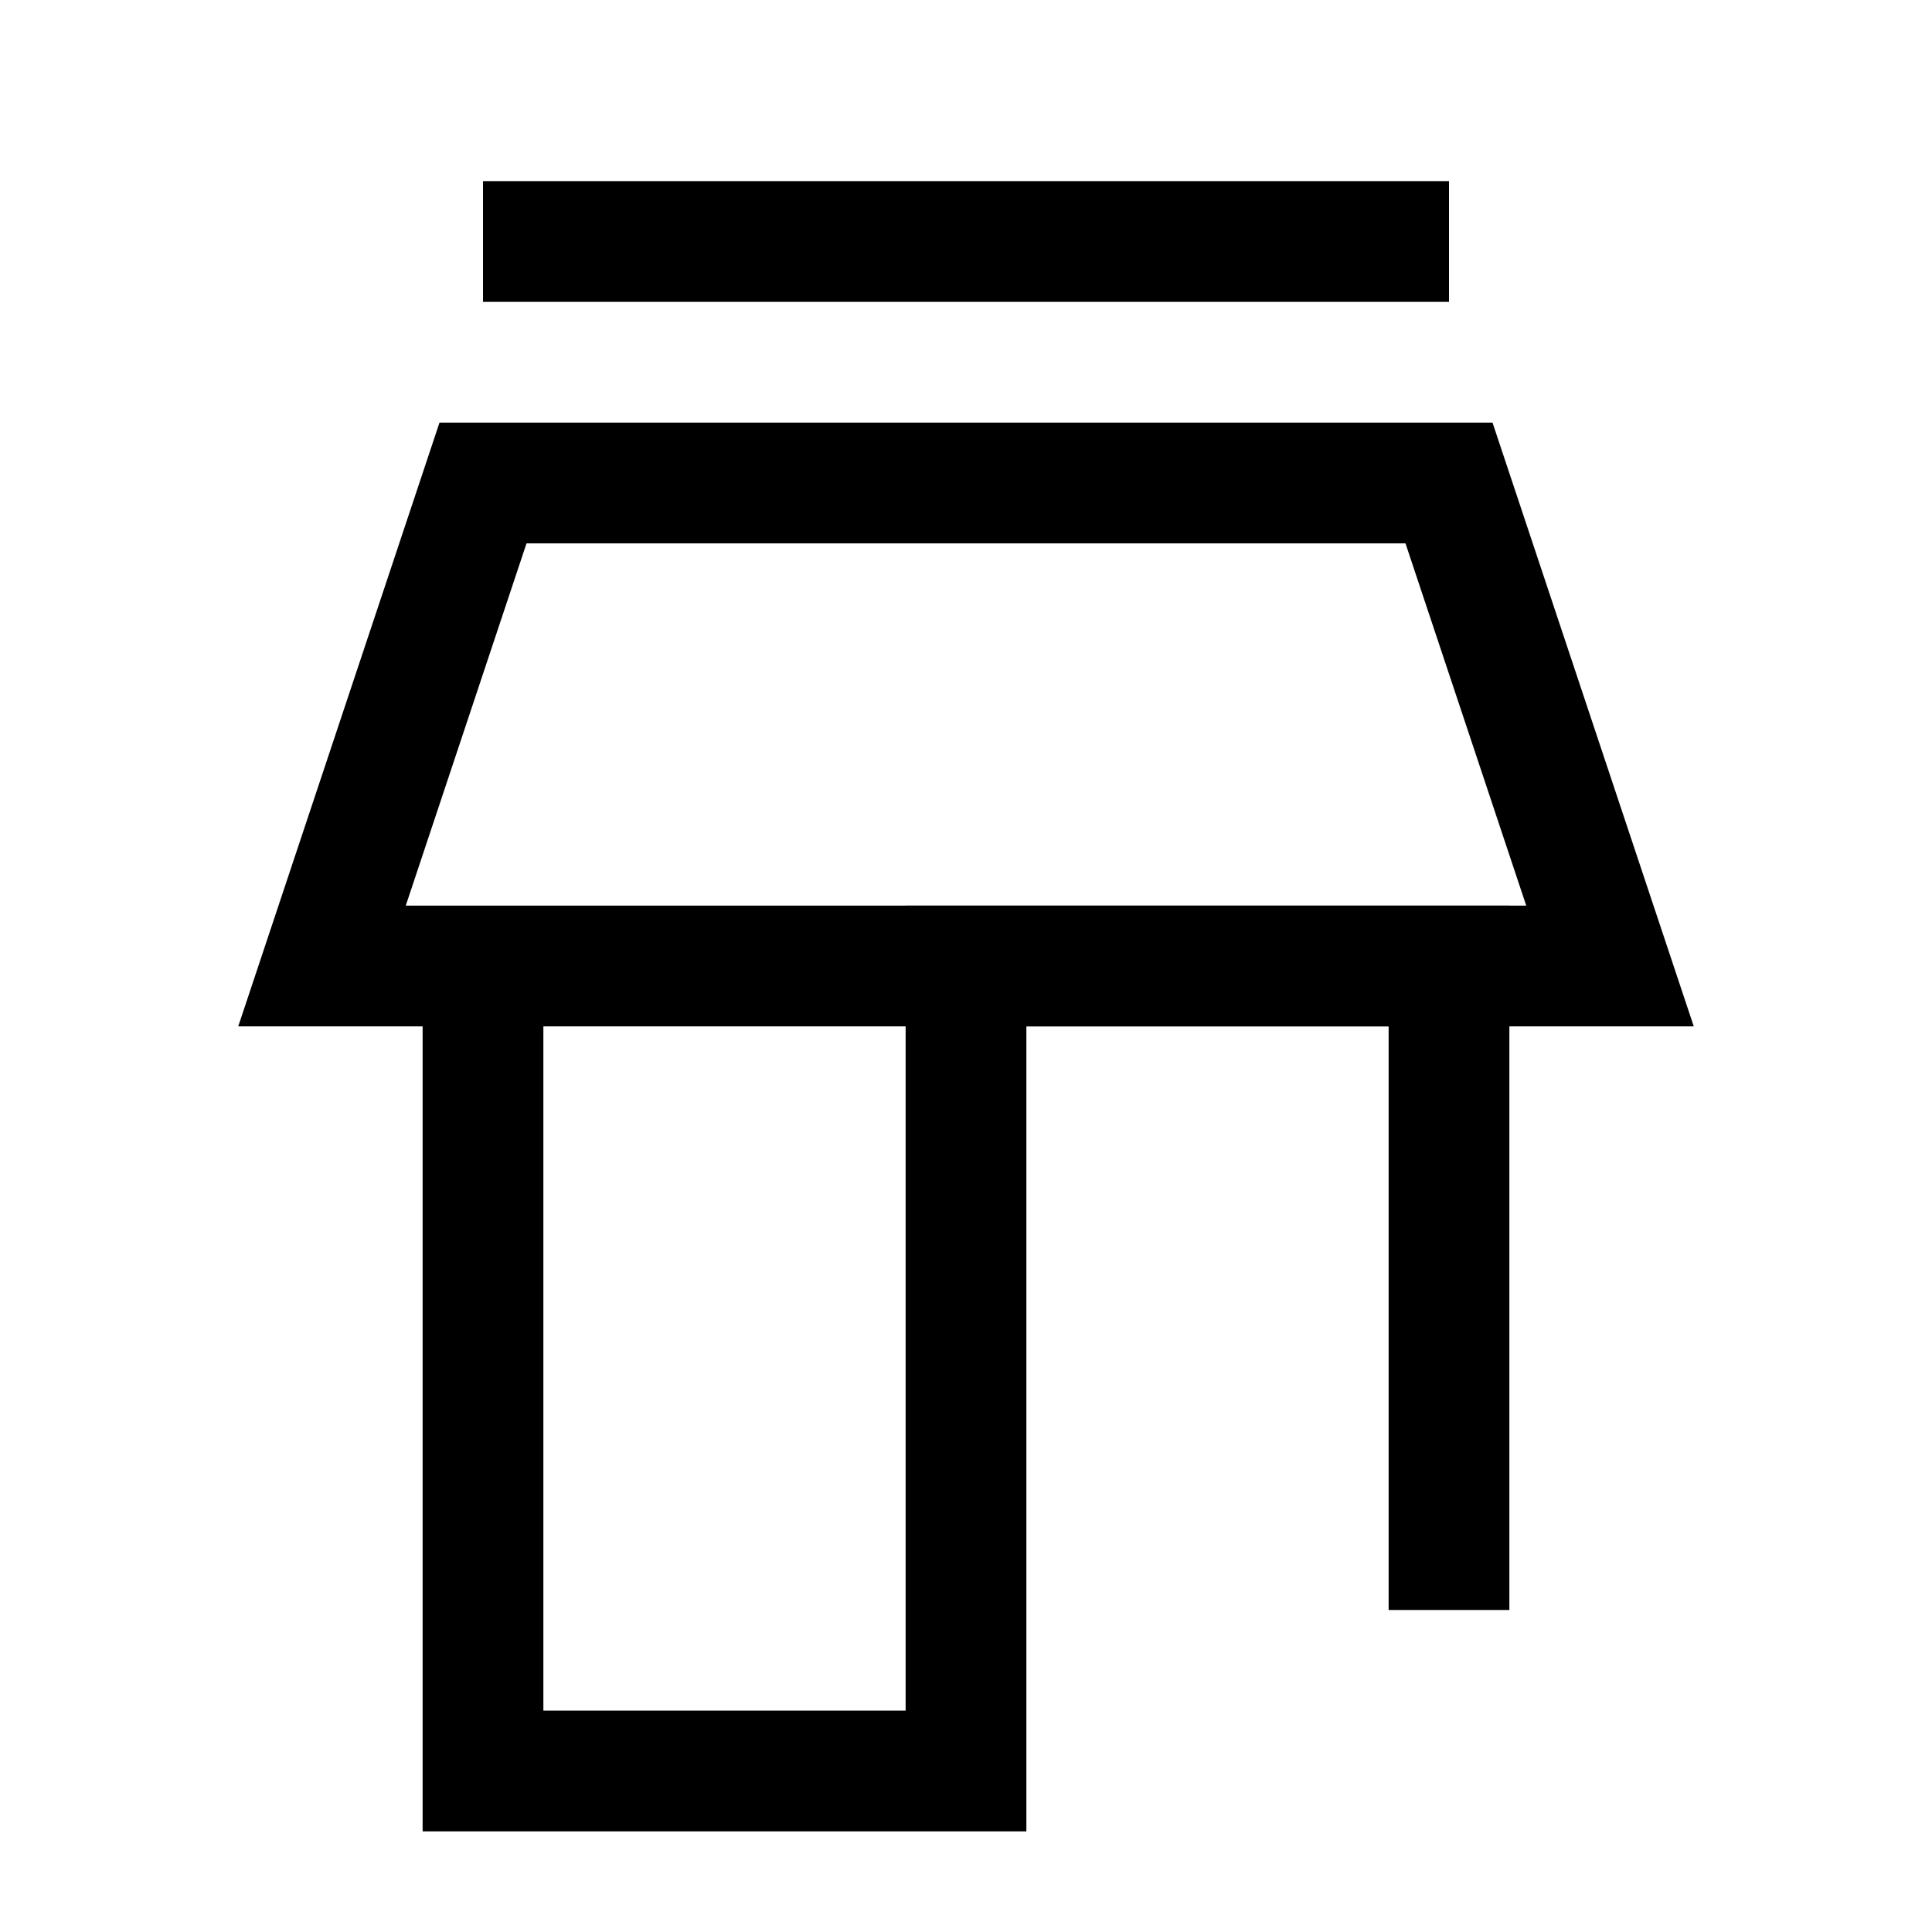
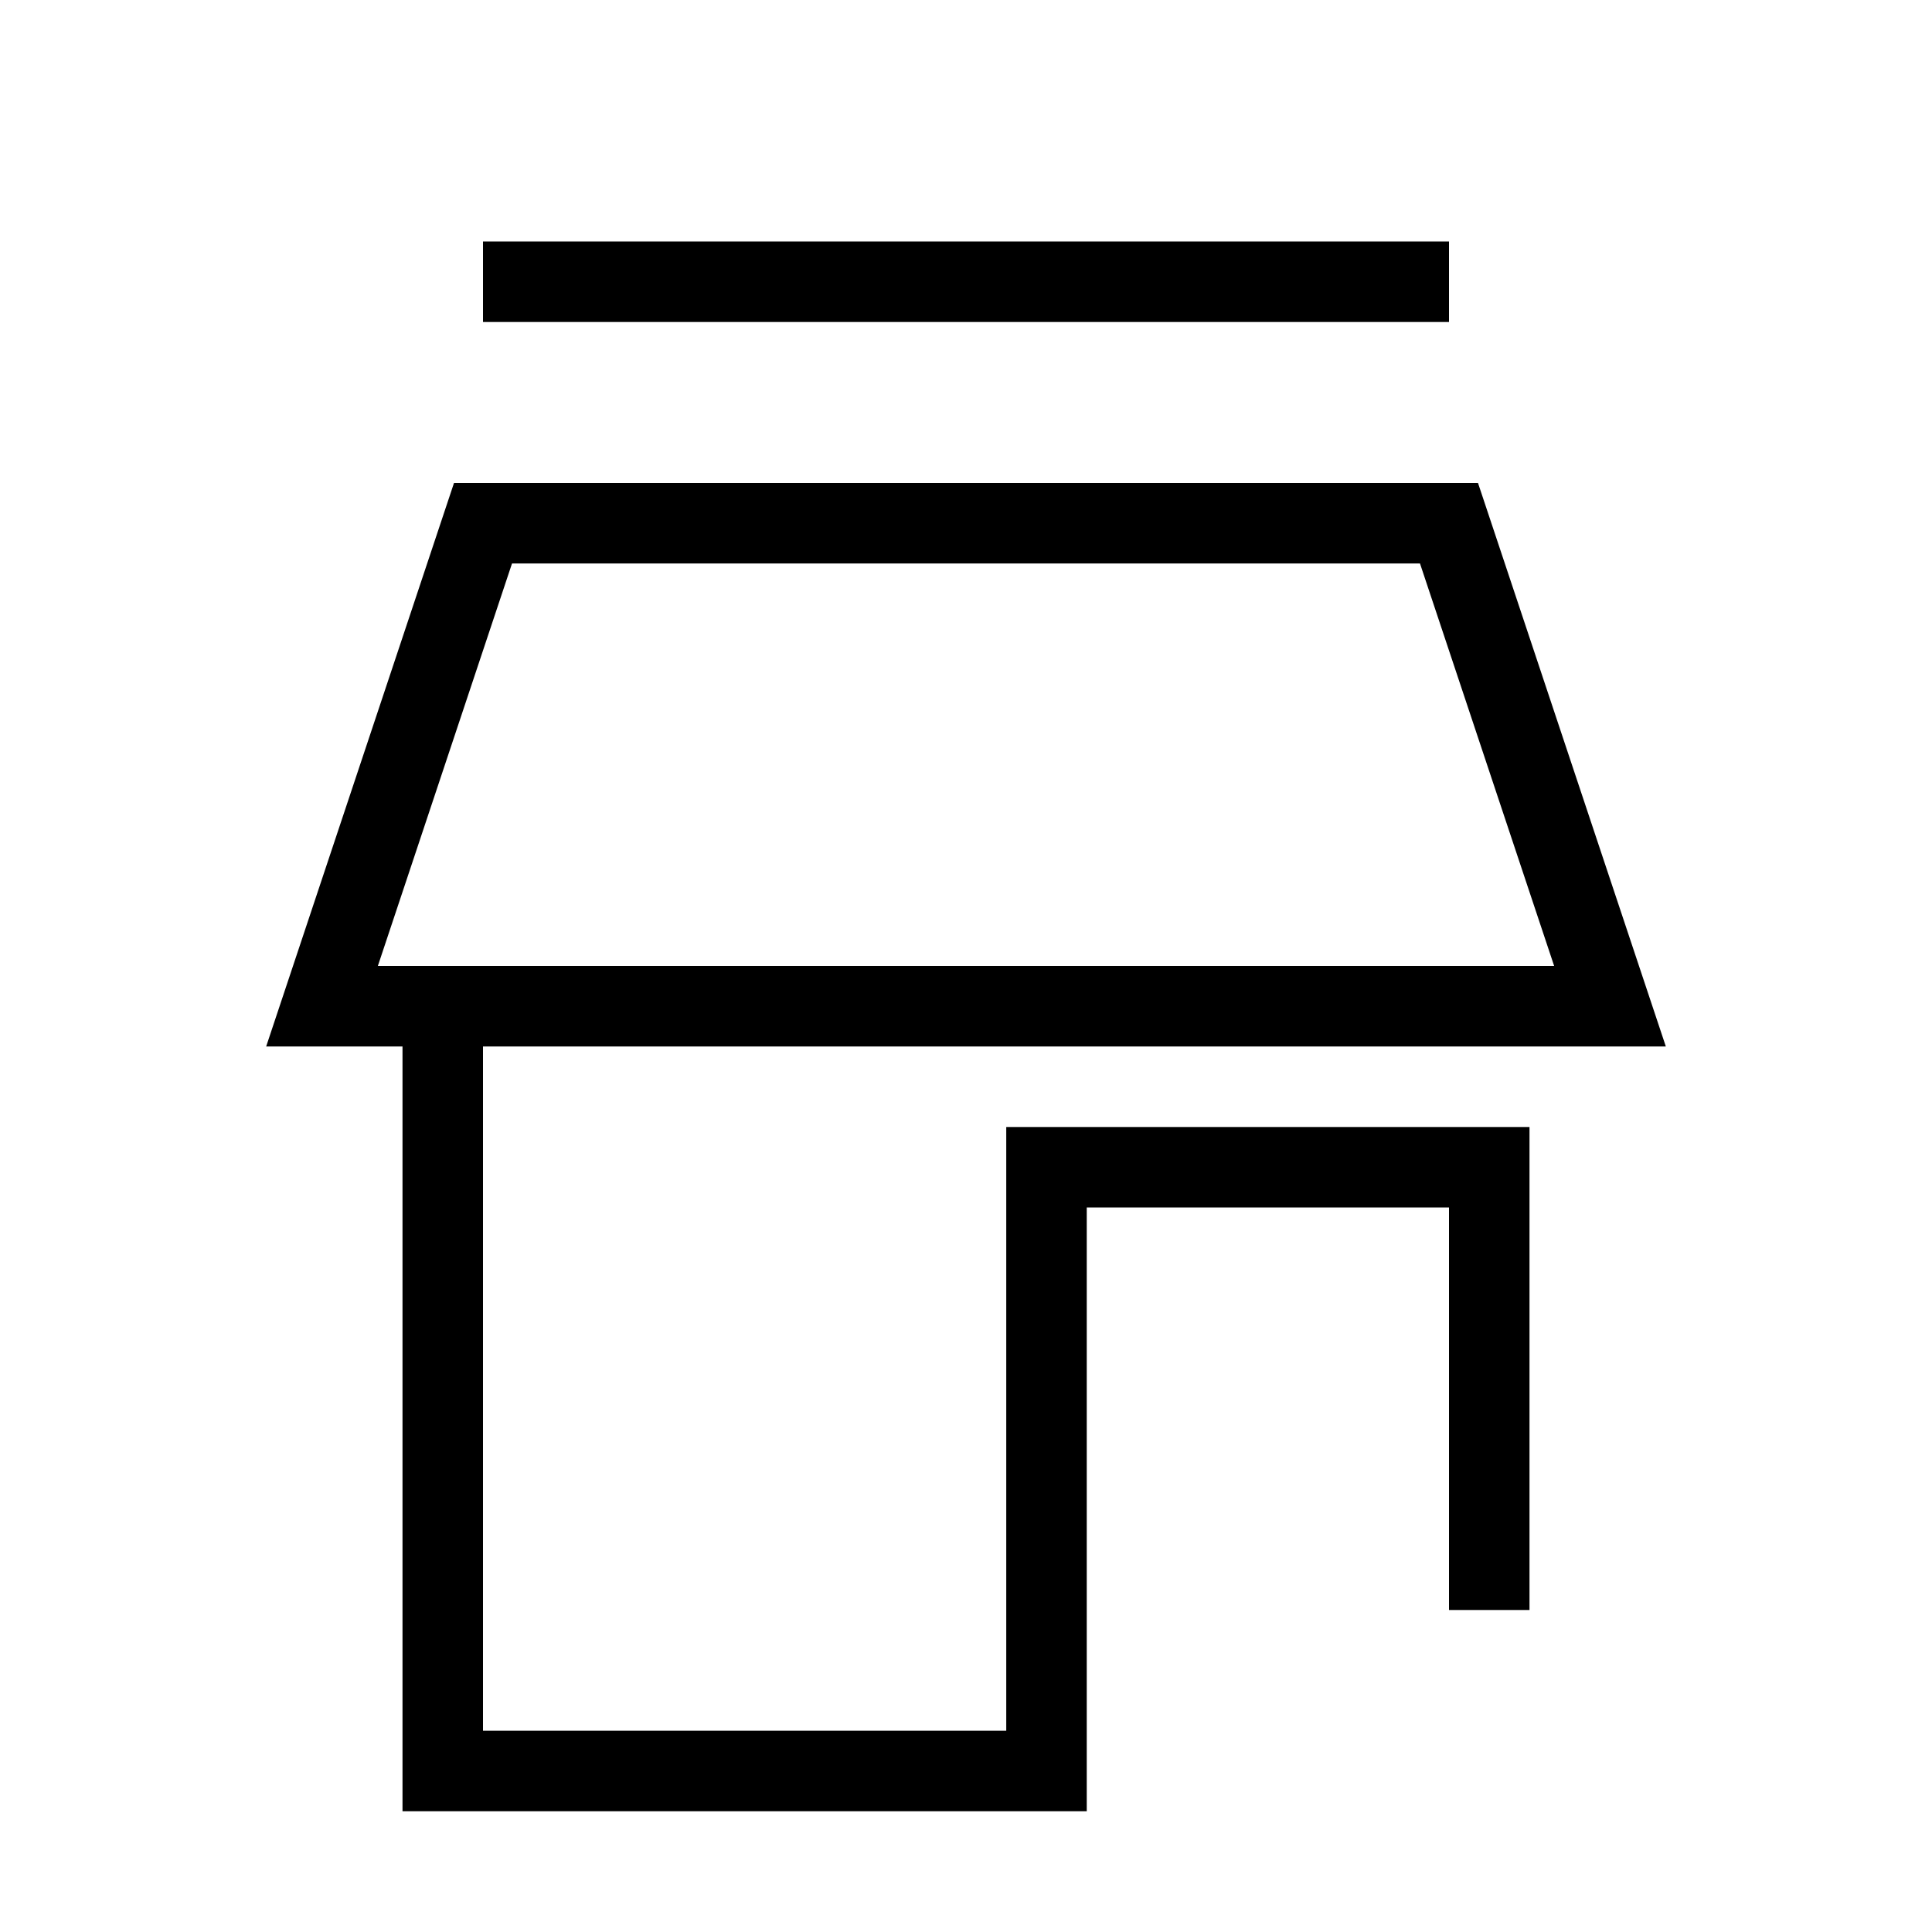
<svg xmlns="http://www.w3.org/2000/svg" class="icon-user" viewBox="0 0 24 24">
  <style>

    path, circle {
      fill: none;
-       stroke-width: 1.5;
      stroke: #000
    }
  </style>
-   <path d="M6 3 18 3" />
-   <path d="M4 12 6 6 18 6 20 12z" />
-   <path d="M6 12 6 22 12 22 12 12 18 12 18 20" />
+   <path stroke-width="1" d="M6 3.5 18 3.5" />
+   <path d="M4 12.5 6 6.5 18 6.5 20 12.5z" />
+   <path d="M5.5 12 5.5 22 13 22 13 14.5 18.5 14.5 18.5 20" />
</svg>
